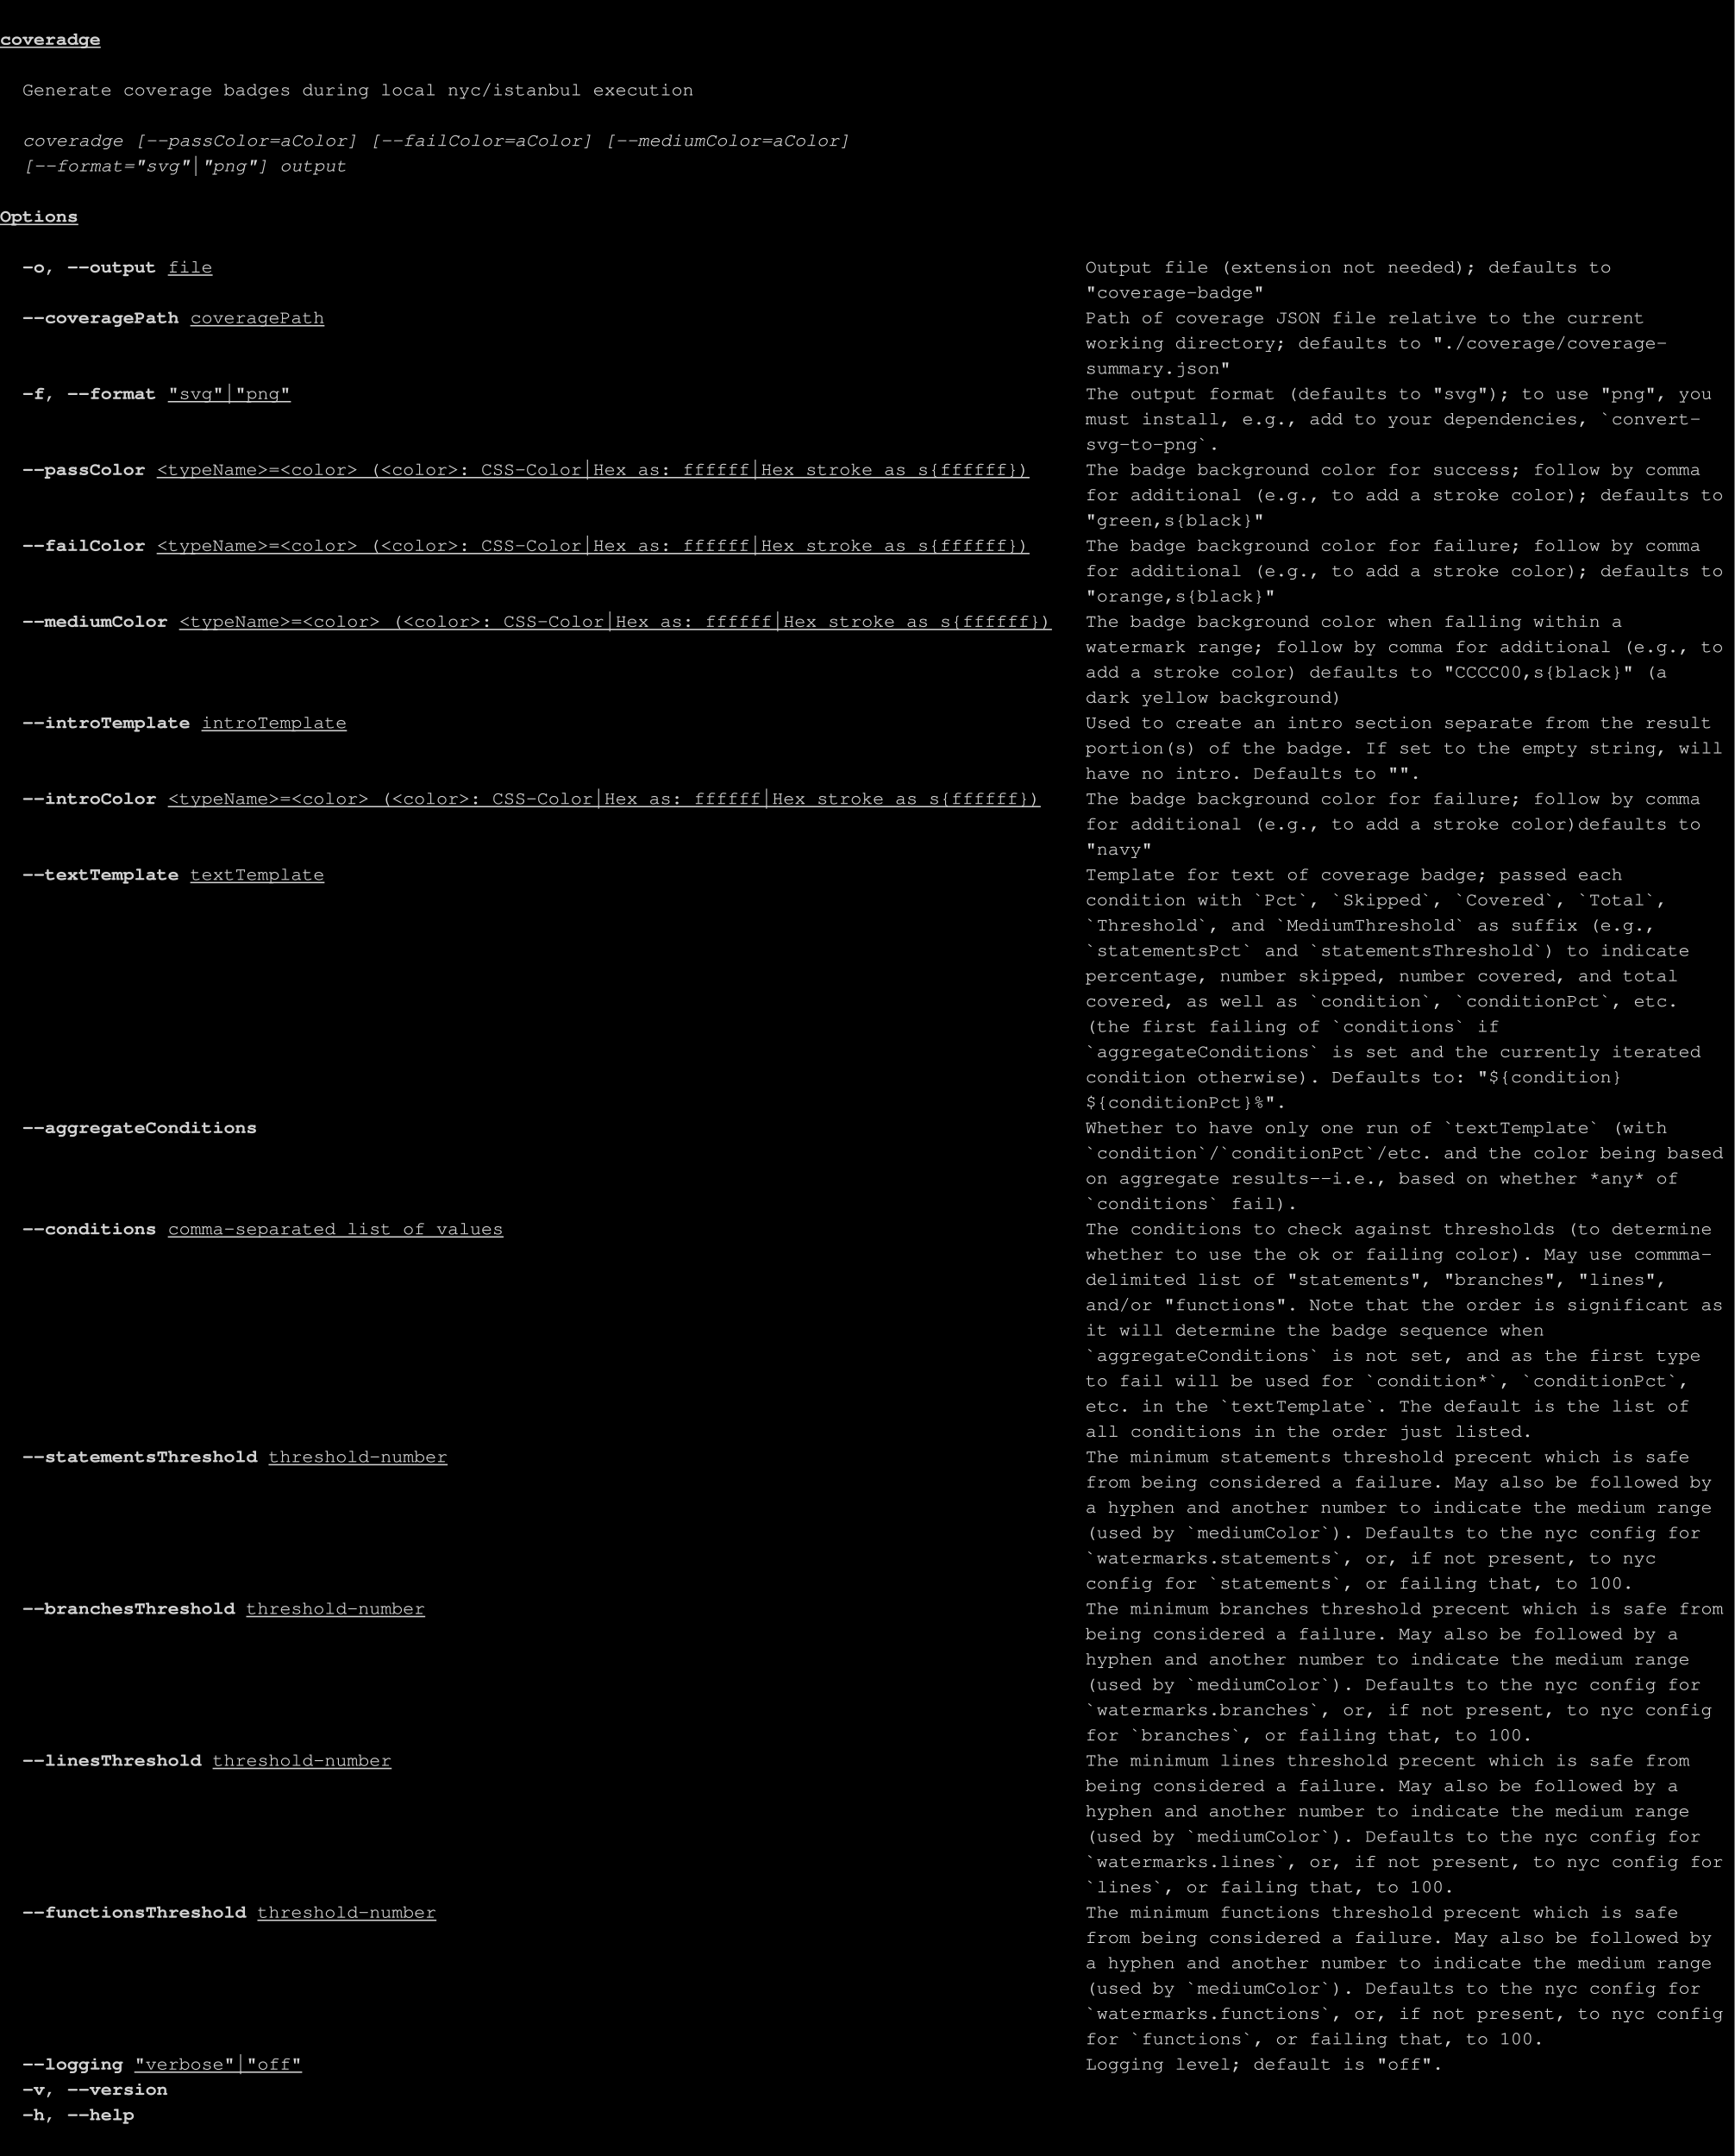
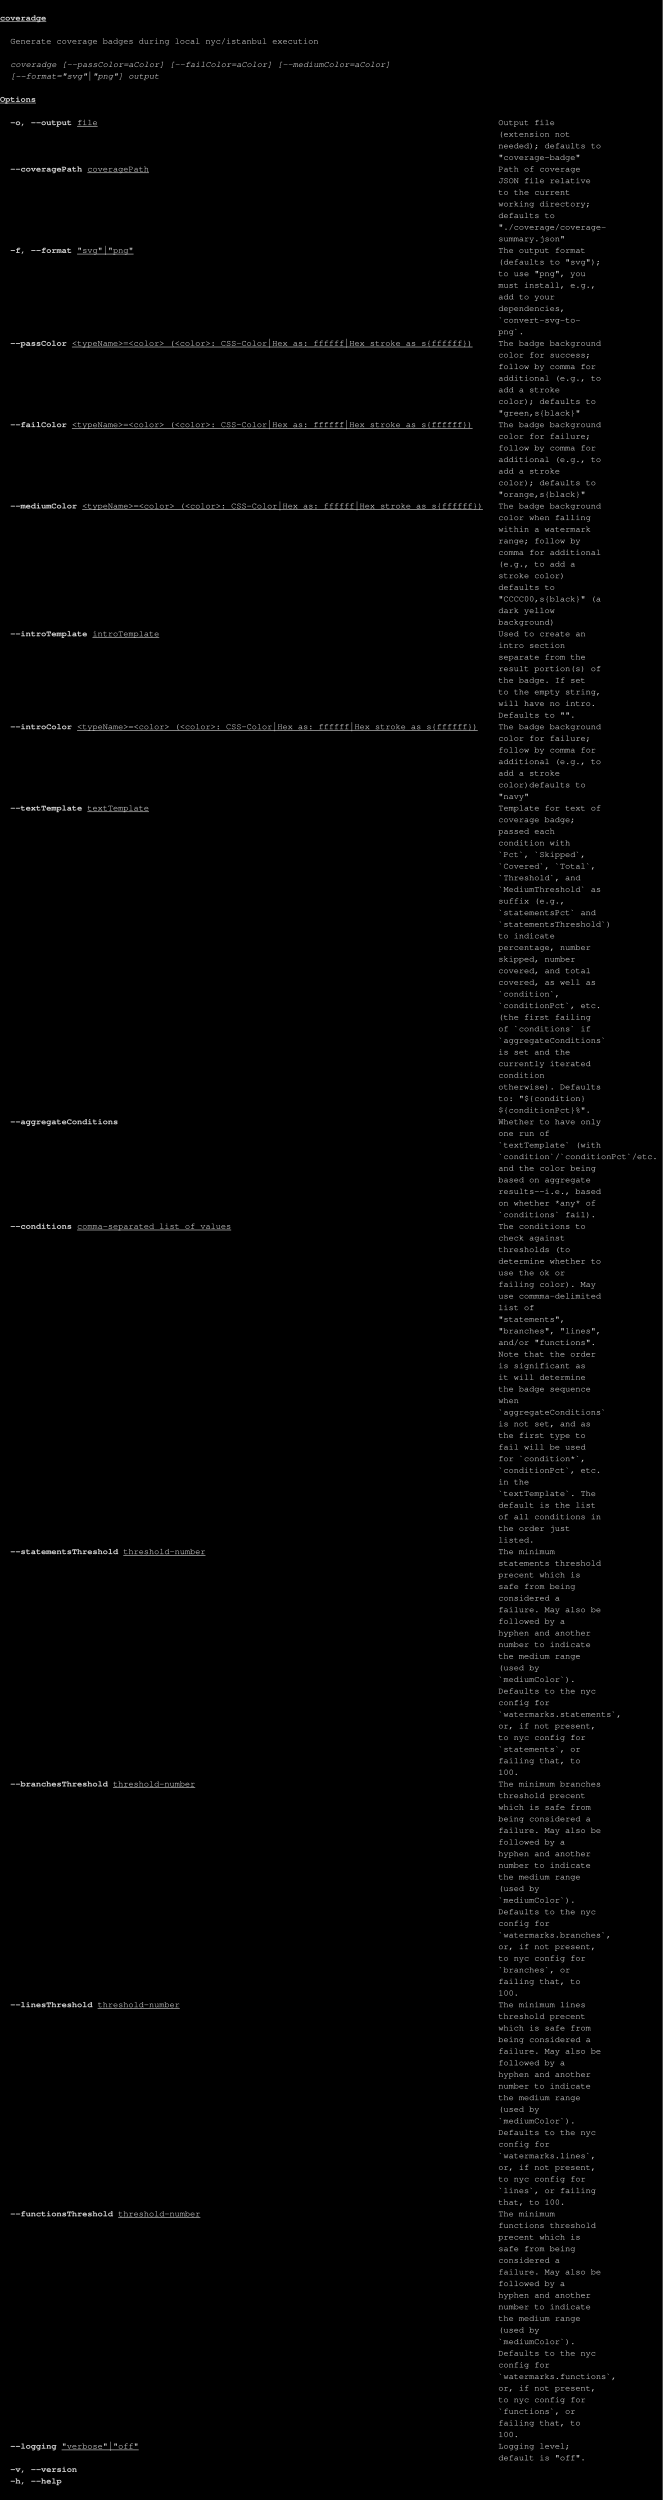
- <svg xmlns="http://www.w3.org/2000/svg" viewBox="0, 0, 1302.21, 1618.45" font-family="SauceCodePro Nerd Font, Source Code Pro, Courier" font-size="14">
+ <svg xmlns="http://www.w3.org/2000/svg" viewBox="0, 0, 1083.78, 4088.45" font-family="SauceCodePro Nerd Font, Source Code Pro, Courier" font-size="14">
  <g fill="#D3D3D3">
-     <rect x="0" y="0" width="1302.21" height="1618.45" fill="#000000" />
+     <rect x="0" y="0" width="1083.78" height="4088.45" fill="#000000" />
    <path d="M0,35.515 L75.612,35.515 Z" stroke="#D3D3D3" />
    <text x="0" y="33.55" font-weight="bold">coveradge</text>
    <text x="16.8" y="71.55">  Generate coverage badges during local nyc/istanbul execution                  </text>
    <text x="16.8" y="109.55" font-style="italic">coveradge [--passColor=aColor] [--failColor=aColor] [--mediumColor=aColor]    </text>
    <text x="16.8" y="128.55" font-style="italic">  [--format="svg"|"png"] output</text>
    <path d="M0,168.515 L58.81,168.515 Z" stroke="#D3D3D3" />
    <text x="0" y="166.55" font-weight="bold">Options</text>
    <text x="16.8" y="204.55" font-weight="bold">-o</text>
    <text x="33.61" y="204.55">, </text>
    <text x="50.41" y="204.55" font-weight="bold">--output</text>
    <path d="M126.021,206.515 L159.626,206.515 Z" stroke="#D3D3D3" />
    <text x="126.02" y="204.55">file</text>
-     <text x="814.93" y="204.55">                                                                              Output file (extension not needed); defaults to           </text>
-     <text x="814.93" y="223.55">                                                                                                 "coverage-badge"                                          </text>
-     <text x="16.8" y="242.55" font-weight="bold">--coveragePath</text>
-     <path d="M142.823,244.515 L243.64,244.515 Z" stroke="#D3D3D3" />
-     <text x="142.82" y="242.55">coveragePath</text>
-     <text x="814.93" y="242.55">                                                                    Path of coverage JSON file relative to the current        </text>
-     <text x="814.93" y="261.55">                                                                                                 working directory; defaults to "./coverage/coverage-      </text>
-     <text x="814.93" y="280.55">                                                                                                 summary.json"                                             </text>
-     <text x="16.8" y="299.55" font-weight="bold">-f</text>
-     <text x="33.61" y="299.55">, </text>
-     <text x="50.41" y="299.55" font-weight="bold">--format</text>
-     <path d="M126.021,301.515 L218.436,301.515 Z" stroke="#D3D3D3" />
-     <text x="126.02" y="299.55">"svg"|"png"</text>
-     <text x="814.93" y="299.55">                                                                       The output format (defaults to "svg"); to use "png", you  </text>
-     <text x="814.93" y="318.55">                                                                                                 must install, e.g., add to your dependencies, `convert-   </text>
-     <text x="814.93" y="337.55">                                                                                                 svg-to-png`.                                              </text>
-     <text x="16.8" y="356.55" font-weight="bold">--passColor</text>
-     <path d="M117.619,358.515 L772.926,358.515 Z" stroke="#D3D3D3" />
-     <text x="117.62" y="356.55">&lt;typeName&gt;=&lt;color&gt; (&lt;color&gt;: CSS-Color|Hex as: ffffff|Hex stroke as s{ffffff})</text>
-     <text x="814.93" y="356.55">     The badge background color for success; follow by comma   </text>
-     <text x="814.93" y="375.55">                                                                                                 for additional (e.g., to add a stroke color); defaults to </text>
-     <text x="814.93" y="394.55">                                                                                                 "green,s{black}"                                          </text>
-     <text x="16.8" y="413.55" font-weight="bold">--failColor</text>
-     <path d="M117.619,415.515 L772.926,415.515 Z" stroke="#D3D3D3" />
-     <text x="117.62" y="413.55">&lt;typeName&gt;=&lt;color&gt; (&lt;color&gt;: CSS-Color|Hex as: ffffff|Hex stroke as s{ffffff})</text>
-     <text x="814.93" y="413.55">     The badge background color for failure; follow by comma   </text>
-     <text x="814.93" y="432.55">                                                                                                 for additional (e.g., to add a stroke color); defaults to </text>
-     <text x="814.93" y="451.55">                                                                                                 "orange,s{black}"                                         </text>
-     <text x="16.8" y="470.55" font-weight="bold">--mediumColor</text>
-     <path d="M134.422,472.515 L789.729,472.515 Z" stroke="#D3D3D3" />
-     <text x="134.42" y="470.55">&lt;typeName&gt;=&lt;color&gt; (&lt;color&gt;: CSS-Color|Hex as: ffffff|Hex stroke as s{ffffff})</text>
-     <text x="814.93" y="470.55">   The badge background color when falling within a          </text>
-     <text x="814.93" y="489.55">                                                                                                 watermark range; follow by comma for additional (e.g., to </text>
-     <text x="814.93" y="508.55">                                                                                                 add a stroke color) defaults to "CCCC00,s{black}" (a      </text>
-     <text x="814.93" y="527.55">                                                                                                 dark yellow background)                                   </text>
-     <text x="16.8" y="546.55" font-weight="bold">--introTemplate</text>
-     <path d="M151.225,548.515 L260.442,548.515 Z" stroke="#D3D3D3" />
-     <text x="151.22" y="546.55">introTemplate</text>
-     <text x="814.93" y="546.55">                                                                  Used to create an intro section separate from the result  </text>
-     <text x="814.93" y="565.55">                                                                                                 portion(s) of the badge. If set to the empty string, will </text>
-     <text x="814.93" y="584.55">                                                                                                 have no intro. Defaults to "".                            </text>
-     <text x="16.8" y="603.55" font-weight="bold">--introColor</text>
-     <path d="M126.021,605.515 L781.327,605.515 Z" stroke="#D3D3D3" />
-     <text x="126.02" y="603.55">&lt;typeName&gt;=&lt;color&gt; (&lt;color&gt;: CSS-Color|Hex as: ffffff|Hex stroke as s{ffffff})</text>
-     <text x="814.93" y="603.55">    The badge background color for failure; follow by comma   </text>
-     <text x="814.93" y="622.55">                                                                                                 for additional (e.g., to add a stroke color)defaults to   </text>
-     <text x="814.93" y="641.55">                                                                                                 "navy"                                                    </text>
-     <text x="16.8" y="660.55" font-weight="bold">--textTemplate</text>
-     <path d="M142.823,662.515 L243.64,662.515 Z" stroke="#D3D3D3" />
-     <text x="142.82" y="660.55">textTemplate</text>
-     <text x="814.93" y="660.55">                                                                    Template for text of coverage badge; passed each          </text>
-     <text x="814.93" y="679.55">                                                                                                 condition with `Pct`, `Skipped`, `Covered`, `Total`,      </text>
-     <text x="814.93" y="698.55">                                                                                                 `Threshold`, and `MediumThreshold` as suffix (e.g.,       </text>
-     <text x="814.93" y="717.55">                                                                                                 `statementsPct` and `statementsThreshold`) to indicate    </text>
-     <text x="814.93" y="736.55">                                                                                                 percentage, number skipped, number covered, and total     </text>
-     <text x="814.93" y="755.55">                                                                                                 covered, as well as `condition`, `conditionPct`, etc.     </text>
-     <text x="814.93" y="774.55">                                                                                                 (the first failing of `conditions` if                     </text>
-     <text x="814.93" y="793.55">                                                                                                 `aggregateConditions` is set and the currently iterated   </text>
-     <text x="814.93" y="812.55">                                                                                                 condition otherwise). Defaults to: "${condition}          </text>
-     <text x="814.93" y="831.55">                                                                                                 ${conditionPct}%".                                        </text>
-     <text x="16.8" y="850.55" font-weight="bold">--aggregateConditions</text>
-     <text x="814.93" y="850.55">                                                                          Whether to have only one run of `textTemplate` (with      </text>
-     <text x="814.93" y="869.55">                                                                                                 `condition`/`conditionPct`/etc. and the color being based </text>
-     <text x="814.93" y="888.55">                                                                                                 on aggregate results--i.e., based on whether *any* of     </text>
-     <text x="814.93" y="907.55">                                                                                                 `conditions` fail).                                       </text>
-     <text x="16.8" y="926.55" font-weight="bold">--conditions</text>
-     <path d="M126.021,928.515 L378.062,928.515 Z" stroke="#D3D3D3" />
-     <text x="126.02" y="926.55">comma-separated list of values</text>
-     <text x="814.93" y="926.55">                                                    The conditions to check against thresholds (to determine  </text>
-     <text x="814.93" y="945.55">                                                                                                 whether to use the ok or failing color). May use commma-  </text>
-     <text x="814.93" y="964.55">                                                                                                 delimited list of "statements", "branches", "lines",      </text>
-     <text x="814.93" y="983.55">                                                                                                 and/or "functions". Note that the order is significant as </text>
-     <text x="814.93" y="1002.55">                                                                                                 it will determine the badge sequence when                 </text>
-     <text x="814.93" y="1021.55">                                                                                                 `aggregateConditions` is not set, and as the first type   </text>
-     <text x="814.93" y="1040.55">                                                                                                 to fail will be used for `condition*`, `conditionPct`,    </text>
-     <text x="814.93" y="1059.55">                                                                                                 etc. in the `textTemplate`. The default is the list of    </text>
-     <text x="814.93" y="1078.55">                                                                                                 all conditions in the order just listed.                  </text>
-     <text x="16.8" y="1097.55" font-weight="bold">--statementsThreshold</text>
-     <path d="M201.633,1099.515 L336.055,1099.515 Z" stroke="#D3D3D3" />
-     <text x="201.63" y="1097.55">threshold-number</text>
-     <text x="814.93" y="1097.55">                                                         The minimum statements threshold precent which is safe    </text>
-     <text x="814.93" y="1116.55">                                                                                                 from being considered a failure. May also be followed by  </text>
-     <text x="814.93" y="1135.55">                                                                                                 a hyphen and another number to indicate the medium range  </text>
-     <text x="814.93" y="1154.55">                                                                                                 (used by `mediumColor`). Defaults to the nyc config for   </text>
-     <text x="814.93" y="1173.55">                                                                                                 `watermarks.statements`, or, if not present, to nyc       </text>
-     <text x="814.93" y="1192.55">                                                                                                 config for `statements`, or failing that, to 100.         </text>
-     <text x="16.8" y="1211.55" font-weight="bold">--branchesThreshold</text>
-     <path d="M184.83,1213.515 L319.252,1213.515 Z" stroke="#D3D3D3" />
-     <text x="184.83" y="1211.55">threshold-number</text>
-     <text x="814.93" y="1211.55">                                                           The minimum branches threshold precent which is safe from </text>
-     <text x="814.93" y="1230.55">                                                                                                 being considered a failure. May also be followed by a     </text>
-     <text x="814.93" y="1249.55">                                                                                                 hyphen and another number to indicate the medium range    </text>
-     <text x="814.93" y="1268.55">                                                                                                 (used by `mediumColor`). Defaults to the nyc config for   </text>
-     <text x="814.93" y="1287.55">                                                                                                 `watermarks.branches`, or, if not present, to nyc config  </text>
-     <text x="814.93" y="1306.55">                                                                                                 for `branches`, or failing that, to 100.                  </text>
-     <text x="16.8" y="1325.55" font-weight="bold">--linesThreshold</text>
-     <path d="M159.626,1327.515 L294.048,1327.515 Z" stroke="#D3D3D3" />
-     <text x="159.63" y="1325.55">threshold-number</text>
-     <text x="814.93" y="1325.55">                                                              The minimum lines threshold precent which is safe from    </text>
-     <text x="814.93" y="1344.55">                                                                                                 being considered a failure. May also be followed by a     </text>
-     <text x="814.93" y="1363.55">                                                                                                 hyphen and another number to indicate the medium range    </text>
-     <text x="814.93" y="1382.55">                                                                                                 (used by `mediumColor`). Defaults to the nyc config for   </text>
-     <text x="814.93" y="1401.55">                                                                                                 `watermarks.lines`, or, if not present, to nyc config for </text>
-     <text x="814.93" y="1420.55">                                                                                                 `lines`, or failing that, to 100.                         </text>
-     <text x="16.8" y="1439.55" font-weight="bold">--functionsThreshold</text>
-     <path d="M193.231,1441.515 L327.653,1441.515 Z" stroke="#D3D3D3" />
-     <text x="193.23" y="1439.55">threshold-number</text>
-     <text x="814.93" y="1439.55">                                                          The minimum functions threshold precent which is safe     </text>
-     <text x="814.93" y="1458.55">                                                                                                 from being considered a failure. May also be followed by  </text>
-     <text x="814.93" y="1477.55">                                                                                                 a hyphen and another number to indicate the medium range  </text>
-     <text x="814.93" y="1496.55">                                                                                                 (used by `mediumColor`). Defaults to the nyc config for   </text>
-     <text x="814.93" y="1515.55">                                                                                                 `watermarks.functions`, or, if not present, to nyc config </text>
-     <text x="814.93" y="1534.55">                                                                                                 for `functions`, or failing that, to 100.                 </text>
-     <text x="16.8" y="1553.55" font-weight="bold">--logging</text>
-     <path d="M100.816,1555.515 L226.837,1555.515 Z" stroke="#D3D3D3" />
-     <text x="100.82" y="1553.55">"verbose"|"off"</text>
-     <text x="814.93" y="1553.55">                                                                      Logging level; default is "off".                          </text>
-     <text x="16.8" y="1572.55" font-weight="bold">-v</text>
-     <text x="33.61" y="1572.55">, </text>
-     <text x="50.41" y="1572.55" font-weight="bold">--version</text>
-     <text x="16.8" y="1591.55" font-weight="bold">-h</text>
-     <text x="33.61" y="1591.55">, </text>
-     <text x="50.41" y="1591.55" font-weight="bold">--help</text>
+     <text x="814.93" y="204.55">                                                                              Output file          </text>
+     <text x="814.93" y="223.55">                                                                                                 (extension not       </text>
+     <text x="814.93" y="242.55">                                                                                                 needed); defaults to </text>
+     <text x="814.93" y="261.55">                                                                                                 "coverage-badge"     </text>
+     <text x="16.8" y="280.55" font-weight="bold">--coveragePath</text>
+     <path d="M142.823,282.515 L243.64,282.515 Z" stroke="#D3D3D3" />
+     <text x="142.82" y="280.55">coveragePath</text>
+     <text x="814.93" y="280.55">                                                                    Path of coverage     </text>
+     <text x="814.93" y="299.55">                                                                                                 JSON file relative   </text>
+     <text x="814.93" y="318.55">                                                                                                 to the current       </text>
+     <text x="814.93" y="337.55">                                                                                                 working directory;   </text>
+     <text x="814.93" y="356.55">                                                                                                 defaults to          </text>
+     <text x="814.93" y="375.55">                                                                                                 "./coverage/coverage- </text>
+     <text x="814.93" y="394.55">                                                                                                 summary.json"        </text>
+     <text x="16.8" y="413.55" font-weight="bold">-f</text>
+     <text x="33.61" y="413.55">, </text>
+     <text x="50.41" y="413.55" font-weight="bold">--format</text>
+     <path d="M126.021,415.515 L218.436,415.515 Z" stroke="#D3D3D3" />
+     <text x="126.02" y="413.55">"svg"|"png"</text>
+     <text x="814.93" y="413.55">                                                                       The output format    </text>
+     <text x="814.93" y="432.55">                                                                                                 (defaults to "svg"); </text>
+     <text x="814.93" y="451.55">                                                                                                 to use "png", you    </text>
+     <text x="814.93" y="470.55">                                                                                                 must install, e.g.,  </text>
+     <text x="814.93" y="489.55">                                                                                                 add to your          </text>
+     <text x="814.93" y="508.55">                                                                                                 dependencies,        </text>
+     <text x="814.93" y="527.55">                                                                                                 `convert-svg-to-     </text>
+     <text x="814.93" y="546.55">                                                                                                 png`.                </text>
+     <text x="16.8" y="565.55" font-weight="bold">--passColor</text>
+     <path d="M117.619,567.515 L772.926,567.515 Z" stroke="#D3D3D3" />
+     <text x="117.62" y="565.55">&lt;typeName&gt;=&lt;color&gt; (&lt;color&gt;: CSS-Color|Hex as: ffffff|Hex stroke as s{ffffff})</text>
+     <text x="814.93" y="565.55">     The badge background </text>
+     <text x="814.93" y="584.55">                                                                                                 color for success;   </text>
+     <text x="814.93" y="603.55">                                                                                                 follow by comma for  </text>
+     <text x="814.93" y="622.55">                                                                                                 additional (e.g., to </text>
+     <text x="814.93" y="641.55">                                                                                                 add a stroke         </text>
+     <text x="814.93" y="660.55">                                                                                                 color); defaults to  </text>
+     <text x="814.93" y="679.55">                                                                                                 "green,s{black}"     </text>
+     <text x="16.8" y="698.55" font-weight="bold">--failColor</text>
+     <path d="M117.619,700.515 L772.926,700.515 Z" stroke="#D3D3D3" />
+     <text x="117.62" y="698.55">&lt;typeName&gt;=&lt;color&gt; (&lt;color&gt;: CSS-Color|Hex as: ffffff|Hex stroke as s{ffffff})</text>
+     <text x="814.93" y="698.55">     The badge background </text>
+     <text x="814.93" y="717.55">                                                                                                 color for failure;   </text>
+     <text x="814.93" y="736.55">                                                                                                 follow by comma for  </text>
+     <text x="814.93" y="755.55">                                                                                                 additional (e.g., to </text>
+     <text x="814.93" y="774.55">                                                                                                 add a stroke         </text>
+     <text x="814.93" y="793.55">                                                                                                 color); defaults to  </text>
+     <text x="814.93" y="812.55">                                                                                                 "orange,s{black}"    </text>
+     <text x="16.8" y="831.55" font-weight="bold">--mediumColor</text>
+     <path d="M134.422,833.515 L789.729,833.515 Z" stroke="#D3D3D3" />
+     <text x="134.42" y="831.55">&lt;typeName&gt;=&lt;color&gt; (&lt;color&gt;: CSS-Color|Hex as: ffffff|Hex stroke as s{ffffff})</text>
+     <text x="814.93" y="831.55">   The badge background </text>
+     <text x="814.93" y="850.55">                                                                                                 color when falling   </text>
+     <text x="814.93" y="869.55">                                                                                                 within a watermark   </text>
+     <text x="814.93" y="888.55">                                                                                                 range; follow by     </text>
+     <text x="814.93" y="907.55">                                                                                                 comma for additional </text>
+     <text x="814.93" y="926.55">                                                                                                 (e.g., to add a      </text>
+     <text x="814.93" y="945.55">                                                                                                 stroke color)        </text>
+     <text x="814.93" y="964.55">                                                                                                 defaults to          </text>
+     <text x="814.93" y="983.55">                                                                                                 "CCCC00,s{black}" (a </text>
+     <text x="814.93" y="1002.55">                                                                                                 dark yellow          </text>
+     <text x="814.93" y="1021.55">                                                                                                 background)          </text>
+     <text x="16.8" y="1040.55" font-weight="bold">--introTemplate</text>
+     <path d="M151.225,1042.515 L260.442,1042.515 Z" stroke="#D3D3D3" />
+     <text x="151.22" y="1040.55">introTemplate</text>
+     <text x="814.93" y="1040.55">                                                                  Used to create an    </text>
+     <text x="814.93" y="1059.55">                                                                                                 intro section        </text>
+     <text x="814.93" y="1078.55">                                                                                                 separate from the    </text>
+     <text x="814.93" y="1097.55">                                                                                                 result portion(s) of </text>
+     <text x="814.93" y="1116.55">                                                                                                 the badge. If set    </text>
+     <text x="814.93" y="1135.55">                                                                                                 to the empty string, </text>
+     <text x="814.93" y="1154.55">                                                                                                 will have no intro.  </text>
+     <text x="814.93" y="1173.55">                                                                                                 Defaults to "".      </text>
+     <text x="16.8" y="1192.55" font-weight="bold">--introColor</text>
+     <path d="M126.021,1194.515 L781.327,1194.515 Z" stroke="#D3D3D3" />
+     <text x="126.02" y="1192.55">&lt;typeName&gt;=&lt;color&gt; (&lt;color&gt;: CSS-Color|Hex as: ffffff|Hex stroke as s{ffffff})</text>
+     <text x="814.93" y="1192.55">    The badge background </text>
+     <text x="814.93" y="1211.55">                                                                                                 color for failure;   </text>
+     <text x="814.93" y="1230.55">                                                                                                 follow by comma for  </text>
+     <text x="814.93" y="1249.55">                                                                                                 additional (e.g., to </text>
+     <text x="814.93" y="1268.55">                                                                                                 add a stroke         </text>
+     <text x="814.93" y="1287.55">                                                                                                 color)defaults to    </text>
+     <text x="814.93" y="1306.55">                                                                                                 "navy"               </text>
+     <text x="16.8" y="1325.55" font-weight="bold">--textTemplate</text>
+     <path d="M142.823,1327.515 L243.64,1327.515 Z" stroke="#D3D3D3" />
+     <text x="142.82" y="1325.55">textTemplate</text>
+     <text x="814.93" y="1325.55">                                                                    Template for text of </text>
+     <text x="814.93" y="1344.55">                                                                                                 coverage badge;      </text>
+     <text x="814.93" y="1363.55">                                                                                                 passed each          </text>
+     <text x="814.93" y="1382.55">                                                                                                 condition with       </text>
+     <text x="814.93" y="1401.55">                                                                                                 `Pct`, `Skipped`,    </text>
+     <text x="814.93" y="1420.55">                                                                                                 `Covered`, `Total`,  </text>
+     <text x="814.93" y="1439.55">                                                                                                 `Threshold`, and     </text>
+     <text x="814.93" y="1458.55">                                                                                                 `MediumThreshold` as </text>
+     <text x="814.93" y="1477.55">                                                                                                 suffix (e.g.,        </text>
+     <text x="814.93" y="1496.55">                                                                                                 `statementsPct` and  </text>
+     <text x="814.93" y="1515.55">                                                                                                 `statementsThreshold`) </text>
+     <text x="814.93" y="1534.55">                                                                                                 to indicate          </text>
+     <text x="814.93" y="1553.55">                                                                                                 percentage, number   </text>
+     <text x="814.93" y="1572.55">                                                                                                 skipped, number      </text>
+     <text x="814.93" y="1591.55">                                                                                                 covered, and total   </text>
+     <text x="814.93" y="1610.55">                                                                                                 covered, as well as  </text>
+     <text x="814.93" y="1629.55">                                                                                                 `condition`,         </text>
+     <text x="814.93" y="1648.55">                                                                                                 `conditionPct`, etc. </text>
+     <text x="814.93" y="1667.55">                                                                                                 (the first failing   </text>
+     <text x="814.93" y="1686.55">                                                                                                 of `conditions` if   </text>
+     <text x="814.93" y="1705.55">                                                                                                 `aggregateConditions` </text>
+     <text x="814.93" y="1724.55">                                                                                                 is set and the       </text>
+     <text x="814.93" y="1743.55">                                                                                                 currently iterated   </text>
+     <text x="814.93" y="1762.55">                                                                                                 condition            </text>
+     <text x="814.93" y="1781.55">                                                                                                 otherwise). Defaults </text>
+     <text x="814.93" y="1800.55">                                                                                                 to: "${condition}    </text>
+     <text x="814.93" y="1819.55">                                                                                                 ${conditionPct}%".   </text>
+     <text x="16.8" y="1838.55" font-weight="bold">--aggregateConditions</text>
+     <text x="814.93" y="1838.55">                                                                          Whether to have only </text>
+     <text x="814.93" y="1857.55">                                                                                                 one run of           </text>
+     <text x="814.93" y="1876.55">                                                                                                 `textTemplate` (with </text>
+     <text x="814.93" y="1895.55">                                                                                                 `condition`/`conditionPct`/etc. </text>
+     <text x="814.93" y="1914.55">                                                                                                 and the color being  </text>
+     <text x="814.93" y="1933.55">                                                                                                 based on aggregate   </text>
+     <text x="814.93" y="1952.55">                                                                                                 results--i.e., based </text>
+     <text x="814.93" y="1971.55">                                                                                                 on whether *any* of  </text>
+     <text x="814.93" y="1990.55">                                                                                                 `conditions` fail).  </text>
+     <text x="16.8" y="2009.55" font-weight="bold">--conditions</text>
+     <path d="M126.021,2011.515 L378.062,2011.515 Z" stroke="#D3D3D3" />
+     <text x="126.02" y="2009.55">comma-separated list of values</text>
+     <text x="814.93" y="2009.55">                                                    The conditions to    </text>
+     <text x="814.93" y="2028.55">                                                                                                 check against        </text>
+     <text x="814.93" y="2047.55">                                                                                                 thresholds (to       </text>
+     <text x="814.93" y="2066.55">                                                                                                 determine whether to </text>
+     <text x="814.93" y="2085.55">                                                                                                 use the ok or        </text>
+     <text x="814.93" y="2104.55">                                                                                                 failing color). May  </text>
+     <text x="814.93" y="2123.55">                                                                                                 use commma-delimited </text>
+     <text x="814.93" y="2142.55">                                                                                                 list of              </text>
+     <text x="814.93" y="2161.55">                                                                                                 "statements",        </text>
+     <text x="814.93" y="2180.55">                                                                                                 "branches", "lines", </text>
+     <text x="814.93" y="2199.55">                                                                                                 and/or "functions".  </text>
+     <text x="814.93" y="2218.55">                                                                                                 Note that the order  </text>
+     <text x="814.93" y="2237.55">                                                                                                 is significant as    </text>
+     <text x="814.93" y="2256.55">                                                                                                 it will determine    </text>
+     <text x="814.93" y="2275.55">                                                                                                 the badge sequence   </text>
+     <text x="814.93" y="2294.55">                                                                                                 when                 </text>
+     <text x="814.93" y="2313.55">                                                                                                 `aggregateConditions` </text>
+     <text x="814.93" y="2332.55">                                                                                                 is not set, and as   </text>
+     <text x="814.93" y="2351.55">                                                                                                 the first type to    </text>
+     <text x="814.93" y="2370.55">                                                                                                 fail will be used    </text>
+     <text x="814.93" y="2389.55">                                                                                                 for `condition*`,    </text>
+     <text x="814.93" y="2408.55">                                                                                                 `conditionPct`, etc. </text>
+     <text x="814.93" y="2427.55">                                                                                                 in the               </text>
+     <text x="814.93" y="2446.55">                                                                                                 `textTemplate`. The  </text>
+     <text x="814.93" y="2465.55">                                                                                                 default is the list  </text>
+     <text x="814.93" y="2484.55">                                                                                                 of all conditions in </text>
+     <text x="814.93" y="2503.55">                                                                                                 the order just       </text>
+     <text x="814.93" y="2522.55">                                                                                                 listed.              </text>
+     <text x="16.8" y="2541.55" font-weight="bold">--statementsThreshold</text>
+     <path d="M201.633,2543.515 L336.055,2543.515 Z" stroke="#D3D3D3" />
+     <text x="201.63" y="2541.55">threshold-number</text>
+     <text x="814.93" y="2541.55">                                                         The minimum          </text>
+     <text x="814.93" y="2560.55">                                                                                                 statements threshold </text>
+     <text x="814.93" y="2579.55">                                                                                                 precent which is     </text>
+     <text x="814.93" y="2598.55">                                                                                                 safe from being      </text>
+     <text x="814.93" y="2617.55">                                                                                                 considered a         </text>
+     <text x="814.93" y="2636.55">                                                                                                 failure. May also be </text>
+     <text x="814.93" y="2655.55">                                                                                                 followed by a        </text>
+     <text x="814.93" y="2674.55">                                                                                                 hyphen and another   </text>
+     <text x="814.93" y="2693.55">                                                                                                 number to indicate   </text>
+     <text x="814.93" y="2712.55">                                                                                                 the medium range     </text>
+     <text x="814.93" y="2731.55">                                                                                                 (used by             </text>
+     <text x="814.93" y="2750.55">                                                                                                 `mediumColor`).      </text>
+     <text x="814.93" y="2769.55">                                                                                                 Defaults to the nyc  </text>
+     <text x="814.93" y="2788.55">                                                                                                 config for           </text>
+     <text x="814.93" y="2807.55">                                                                                                 `watermarks.statements`, </text>
+     <text x="814.93" y="2826.55">                                                                                                 or, if not present,  </text>
+     <text x="814.93" y="2845.55">                                                                                                 to nyc config for    </text>
+     <text x="814.93" y="2864.55">                                                                                                 `statements`, or     </text>
+     <text x="814.93" y="2883.55">                                                                                                 failing that, to     </text>
+     <text x="814.93" y="2902.55">                                                                                                 100.                 </text>
+     <text x="16.8" y="2921.55" font-weight="bold">--branchesThreshold</text>
+     <path d="M184.83,2923.515 L319.252,2923.515 Z" stroke="#D3D3D3" />
+     <text x="184.83" y="2921.55">threshold-number</text>
+     <text x="814.93" y="2921.55">                                                           The minimum branches </text>
+     <text x="814.93" y="2940.55">                                                                                                 threshold precent    </text>
+     <text x="814.93" y="2959.55">                                                                                                 which is safe from   </text>
+     <text x="814.93" y="2978.55">                                                                                                 being considered a   </text>
+     <text x="814.93" y="2997.55">                                                                                                 failure. May also be </text>
+     <text x="814.93" y="3016.55">                                                                                                 followed by a        </text>
+     <text x="814.93" y="3035.55">                                                                                                 hyphen and another   </text>
+     <text x="814.93" y="3054.55">                                                                                                 number to indicate   </text>
+     <text x="814.93" y="3073.55">                                                                                                 the medium range     </text>
+     <text x="814.93" y="3092.55">                                                                                                 (used by             </text>
+     <text x="814.93" y="3111.55">                                                                                                 `mediumColor`).      </text>
+     <text x="814.93" y="3130.55">                                                                                                 Defaults to the nyc  </text>
+     <text x="814.93" y="3149.55">                                                                                                 config for           </text>
+     <text x="814.93" y="3168.55">                                                                                                 `watermarks.branches`, </text>
+     <text x="814.93" y="3187.55">                                                                                                 or, if not present,  </text>
+     <text x="814.93" y="3206.55">                                                                                                 to nyc config for    </text>
+     <text x="814.93" y="3225.55">                                                                                                 `branches`, or       </text>
+     <text x="814.93" y="3244.55">                                                                                                 failing that, to     </text>
+     <text x="814.93" y="3263.55">                                                                                                 100.                 </text>
+     <text x="16.8" y="3282.55" font-weight="bold">--linesThreshold</text>
+     <path d="M159.626,3284.515 L294.048,3284.515 Z" stroke="#D3D3D3" />
+     <text x="159.63" y="3282.55">threshold-number</text>
+     <text x="814.93" y="3282.55">                                                              The minimum lines    </text>
+     <text x="814.93" y="3301.55">                                                                                                 threshold precent    </text>
+     <text x="814.93" y="3320.55">                                                                                                 which is safe from   </text>
+     <text x="814.93" y="3339.55">                                                                                                 being considered a   </text>
+     <text x="814.93" y="3358.55">                                                                                                 failure. May also be </text>
+     <text x="814.93" y="3377.55">                                                                                                 followed by a        </text>
+     <text x="814.93" y="3396.55">                                                                                                 hyphen and another   </text>
+     <text x="814.93" y="3415.55">                                                                                                 number to indicate   </text>
+     <text x="814.93" y="3434.55">                                                                                                 the medium range     </text>
+     <text x="814.93" y="3453.55">                                                                                                 (used by             </text>
+     <text x="814.93" y="3472.55">                                                                                                 `mediumColor`).      </text>
+     <text x="814.93" y="3491.55">                                                                                                 Defaults to the nyc  </text>
+     <text x="814.93" y="3510.55">                                                                                                 config for           </text>
+     <text x="814.93" y="3529.55">                                                                                                 `watermarks.lines`,  </text>
+     <text x="814.93" y="3548.55">                                                                                                 or, if not present,  </text>
+     <text x="814.93" y="3567.55">                                                                                                 to nyc config for    </text>
+     <text x="814.93" y="3586.55">                                                                                                 `lines`, or failing  </text>
+     <text x="814.93" y="3605.55">                                                                                                 that, to 100.        </text>
+     <text x="16.8" y="3624.55" font-weight="bold">--functionsThreshold</text>
+     <path d="M193.231,3626.515 L327.653,3626.515 Z" stroke="#D3D3D3" />
+     <text x="193.23" y="3624.55">threshold-number</text>
+     <text x="814.93" y="3624.55">                                                          The minimum          </text>
+     <text x="814.93" y="3643.55">                                                                                                 functions threshold  </text>
+     <text x="814.93" y="3662.55">                                                                                                 precent which is     </text>
+     <text x="814.93" y="3681.55">                                                                                                 safe from being      </text>
+     <text x="814.93" y="3700.55">                                                                                                 considered a         </text>
+     <text x="814.93" y="3719.55">                                                                                                 failure. May also be </text>
+     <text x="814.93" y="3738.55">                                                                                                 followed by a        </text>
+     <text x="814.93" y="3757.55">                                                                                                 hyphen and another   </text>
+     <text x="814.93" y="3776.55">                                                                                                 number to indicate   </text>
+     <text x="814.93" y="3795.55">                                                                                                 the medium range     </text>
+     <text x="814.93" y="3814.55">                                                                                                 (used by             </text>
+     <text x="814.93" y="3833.55">                                                                                                 `mediumColor`).      </text>
+     <text x="814.93" y="3852.55">                                                                                                 Defaults to the nyc  </text>
+     <text x="814.93" y="3871.55">                                                                                                 config for           </text>
+     <text x="814.93" y="3890.55">                                                                                                 `watermarks.functions`, </text>
+     <text x="814.93" y="3909.55">                                                                                                 or, if not present,  </text>
+     <text x="814.93" y="3928.55">                                                                                                 to nyc config for    </text>
+     <text x="814.93" y="3947.55">                                                                                                 `functions`, or      </text>
+     <text x="814.93" y="3966.55">                                                                                                 failing that, to     </text>
+     <text x="814.93" y="3985.55">                                                                                                 100.                 </text>
+     <text x="16.8" y="4004.55" font-weight="bold">--logging</text>
+     <path d="M100.816,4006.515 L226.837,4006.515 Z" stroke="#D3D3D3" />
+     <text x="100.82" y="4004.55">"verbose"|"off"</text>
+     <text x="814.93" y="4004.55">                                                                      Logging level;       </text>
+     <text x="814.93" y="4023.55">                                                                                                 default is "off".    </text>
+     <text x="16.8" y="4042.55" font-weight="bold">-v</text>
+     <text x="33.61" y="4042.55">, </text>
+     <text x="50.41" y="4042.55" font-weight="bold">--version</text>
+     <text x="16.8" y="4061.55" font-weight="bold">-h</text>
+     <text x="33.61" y="4061.55">, </text>
+     <text x="50.41" y="4061.55" font-weight="bold">--help</text>
  </g>
</svg>
